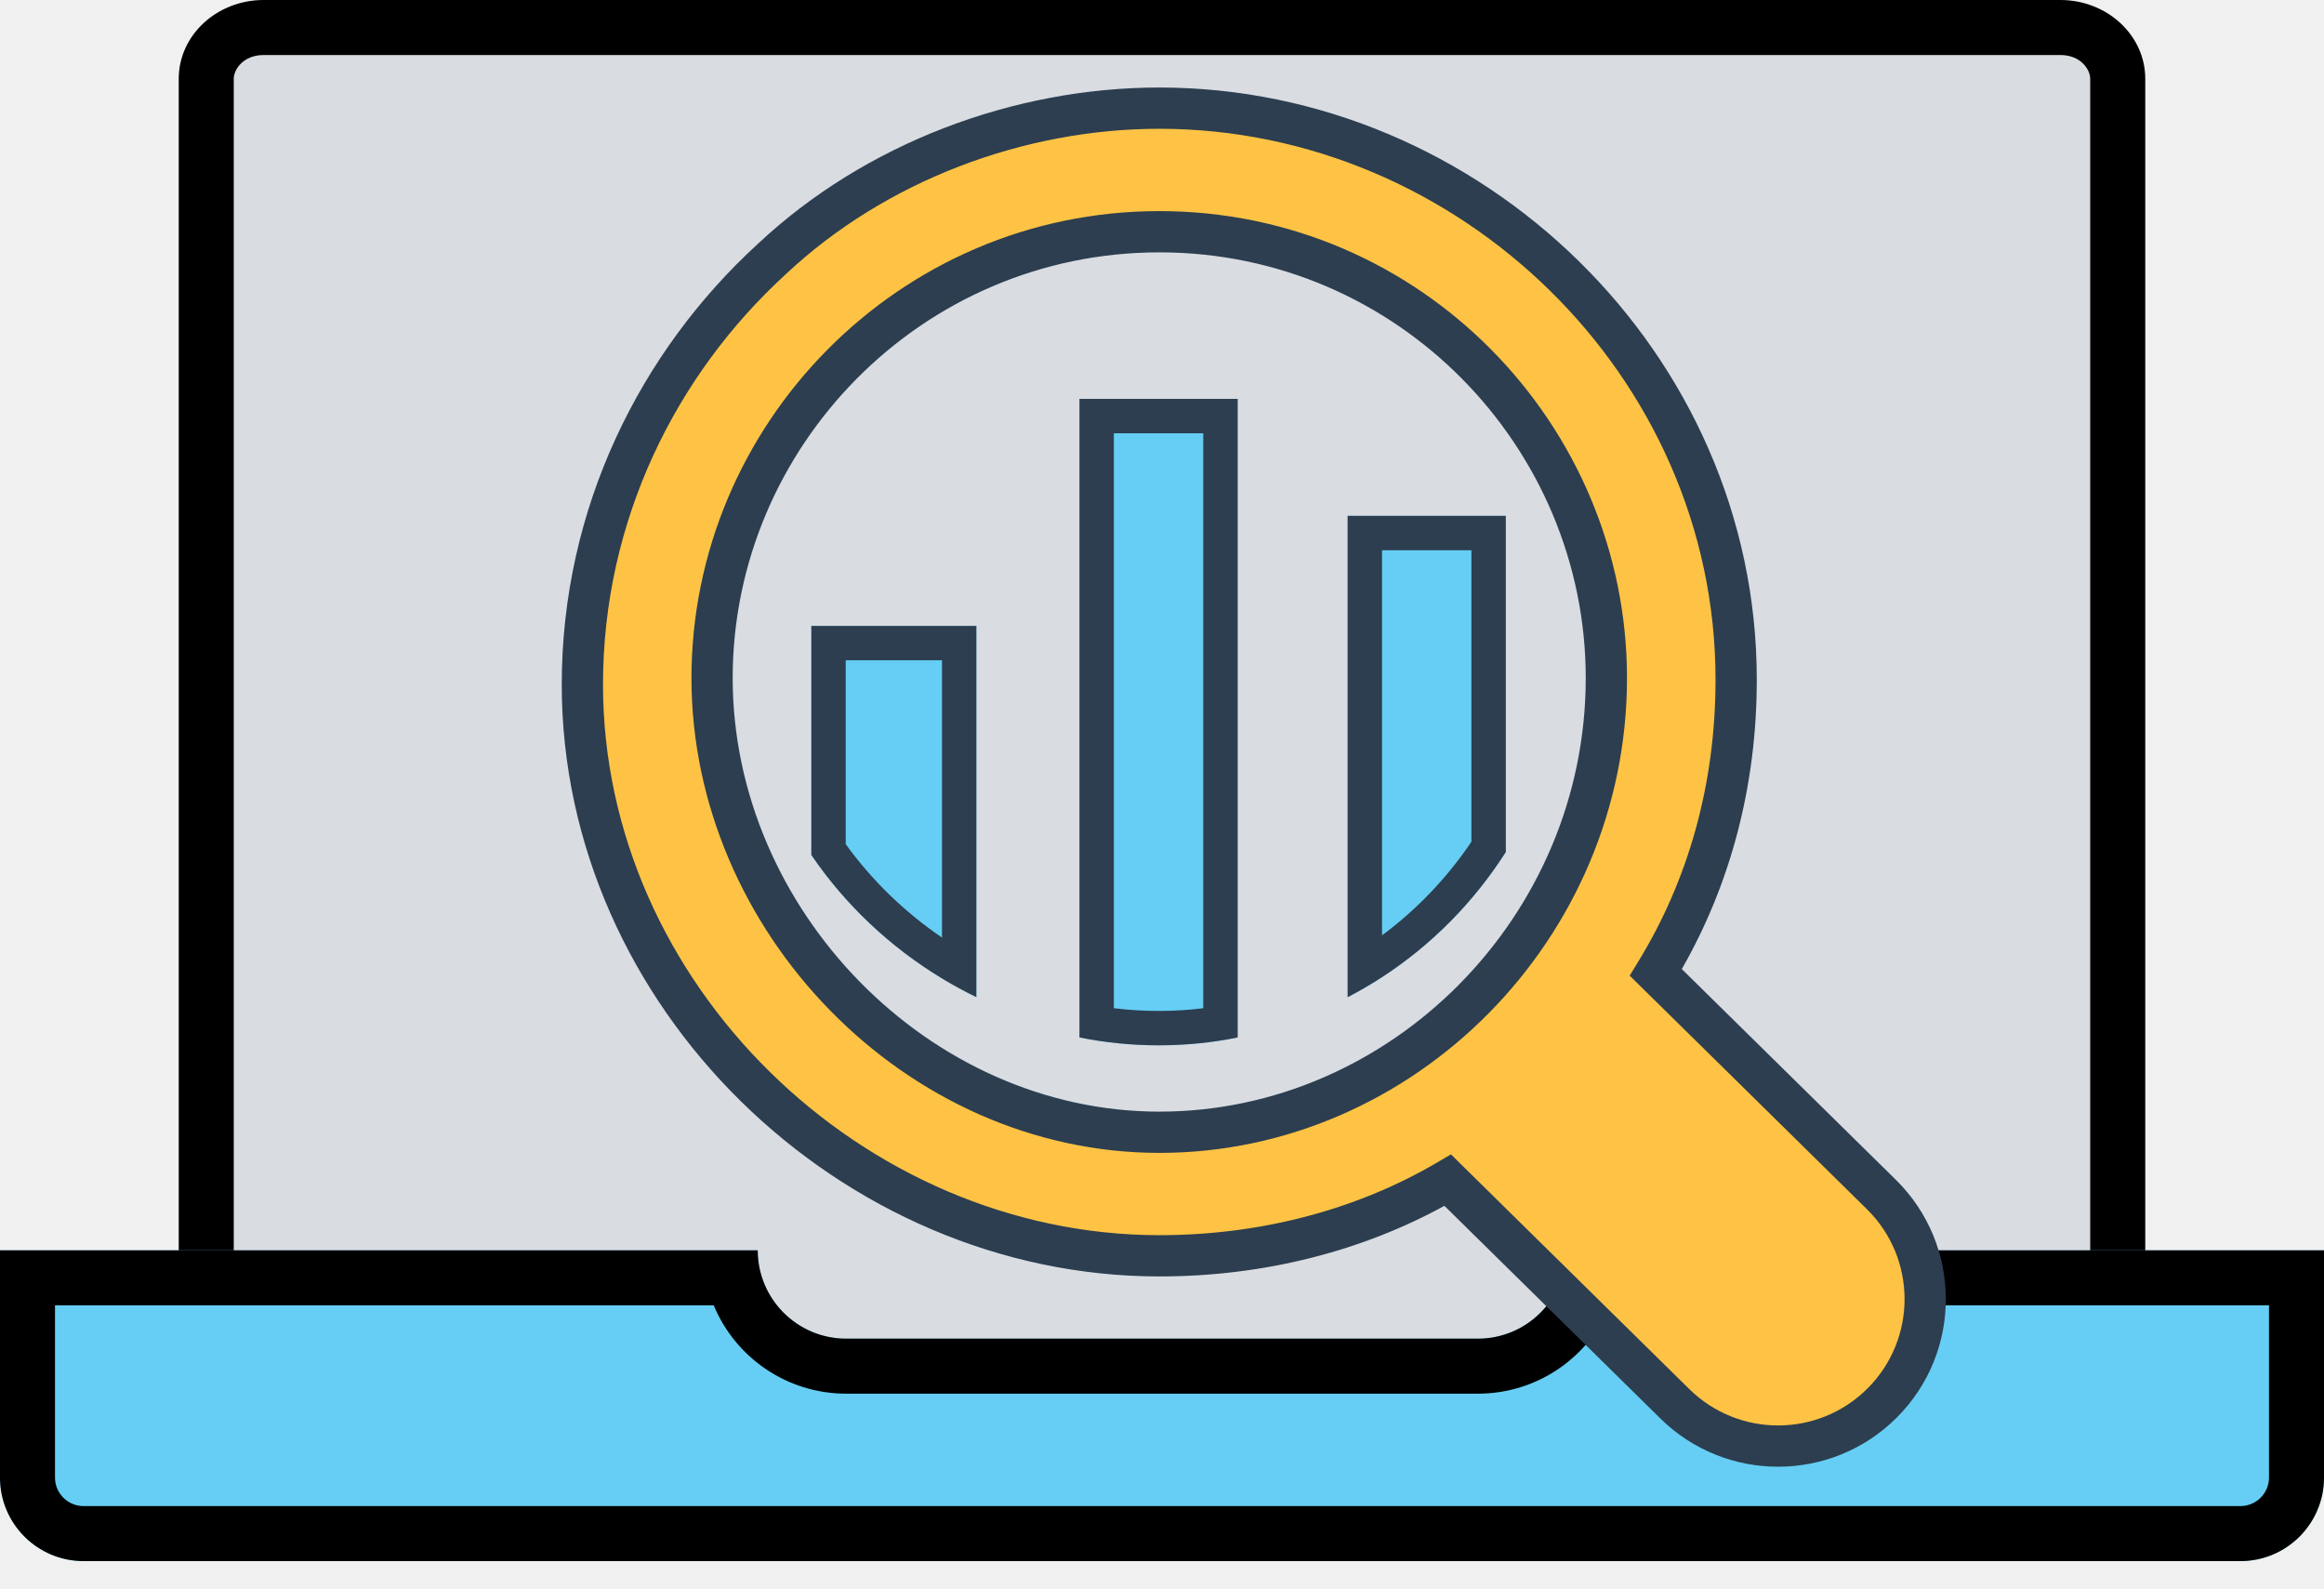
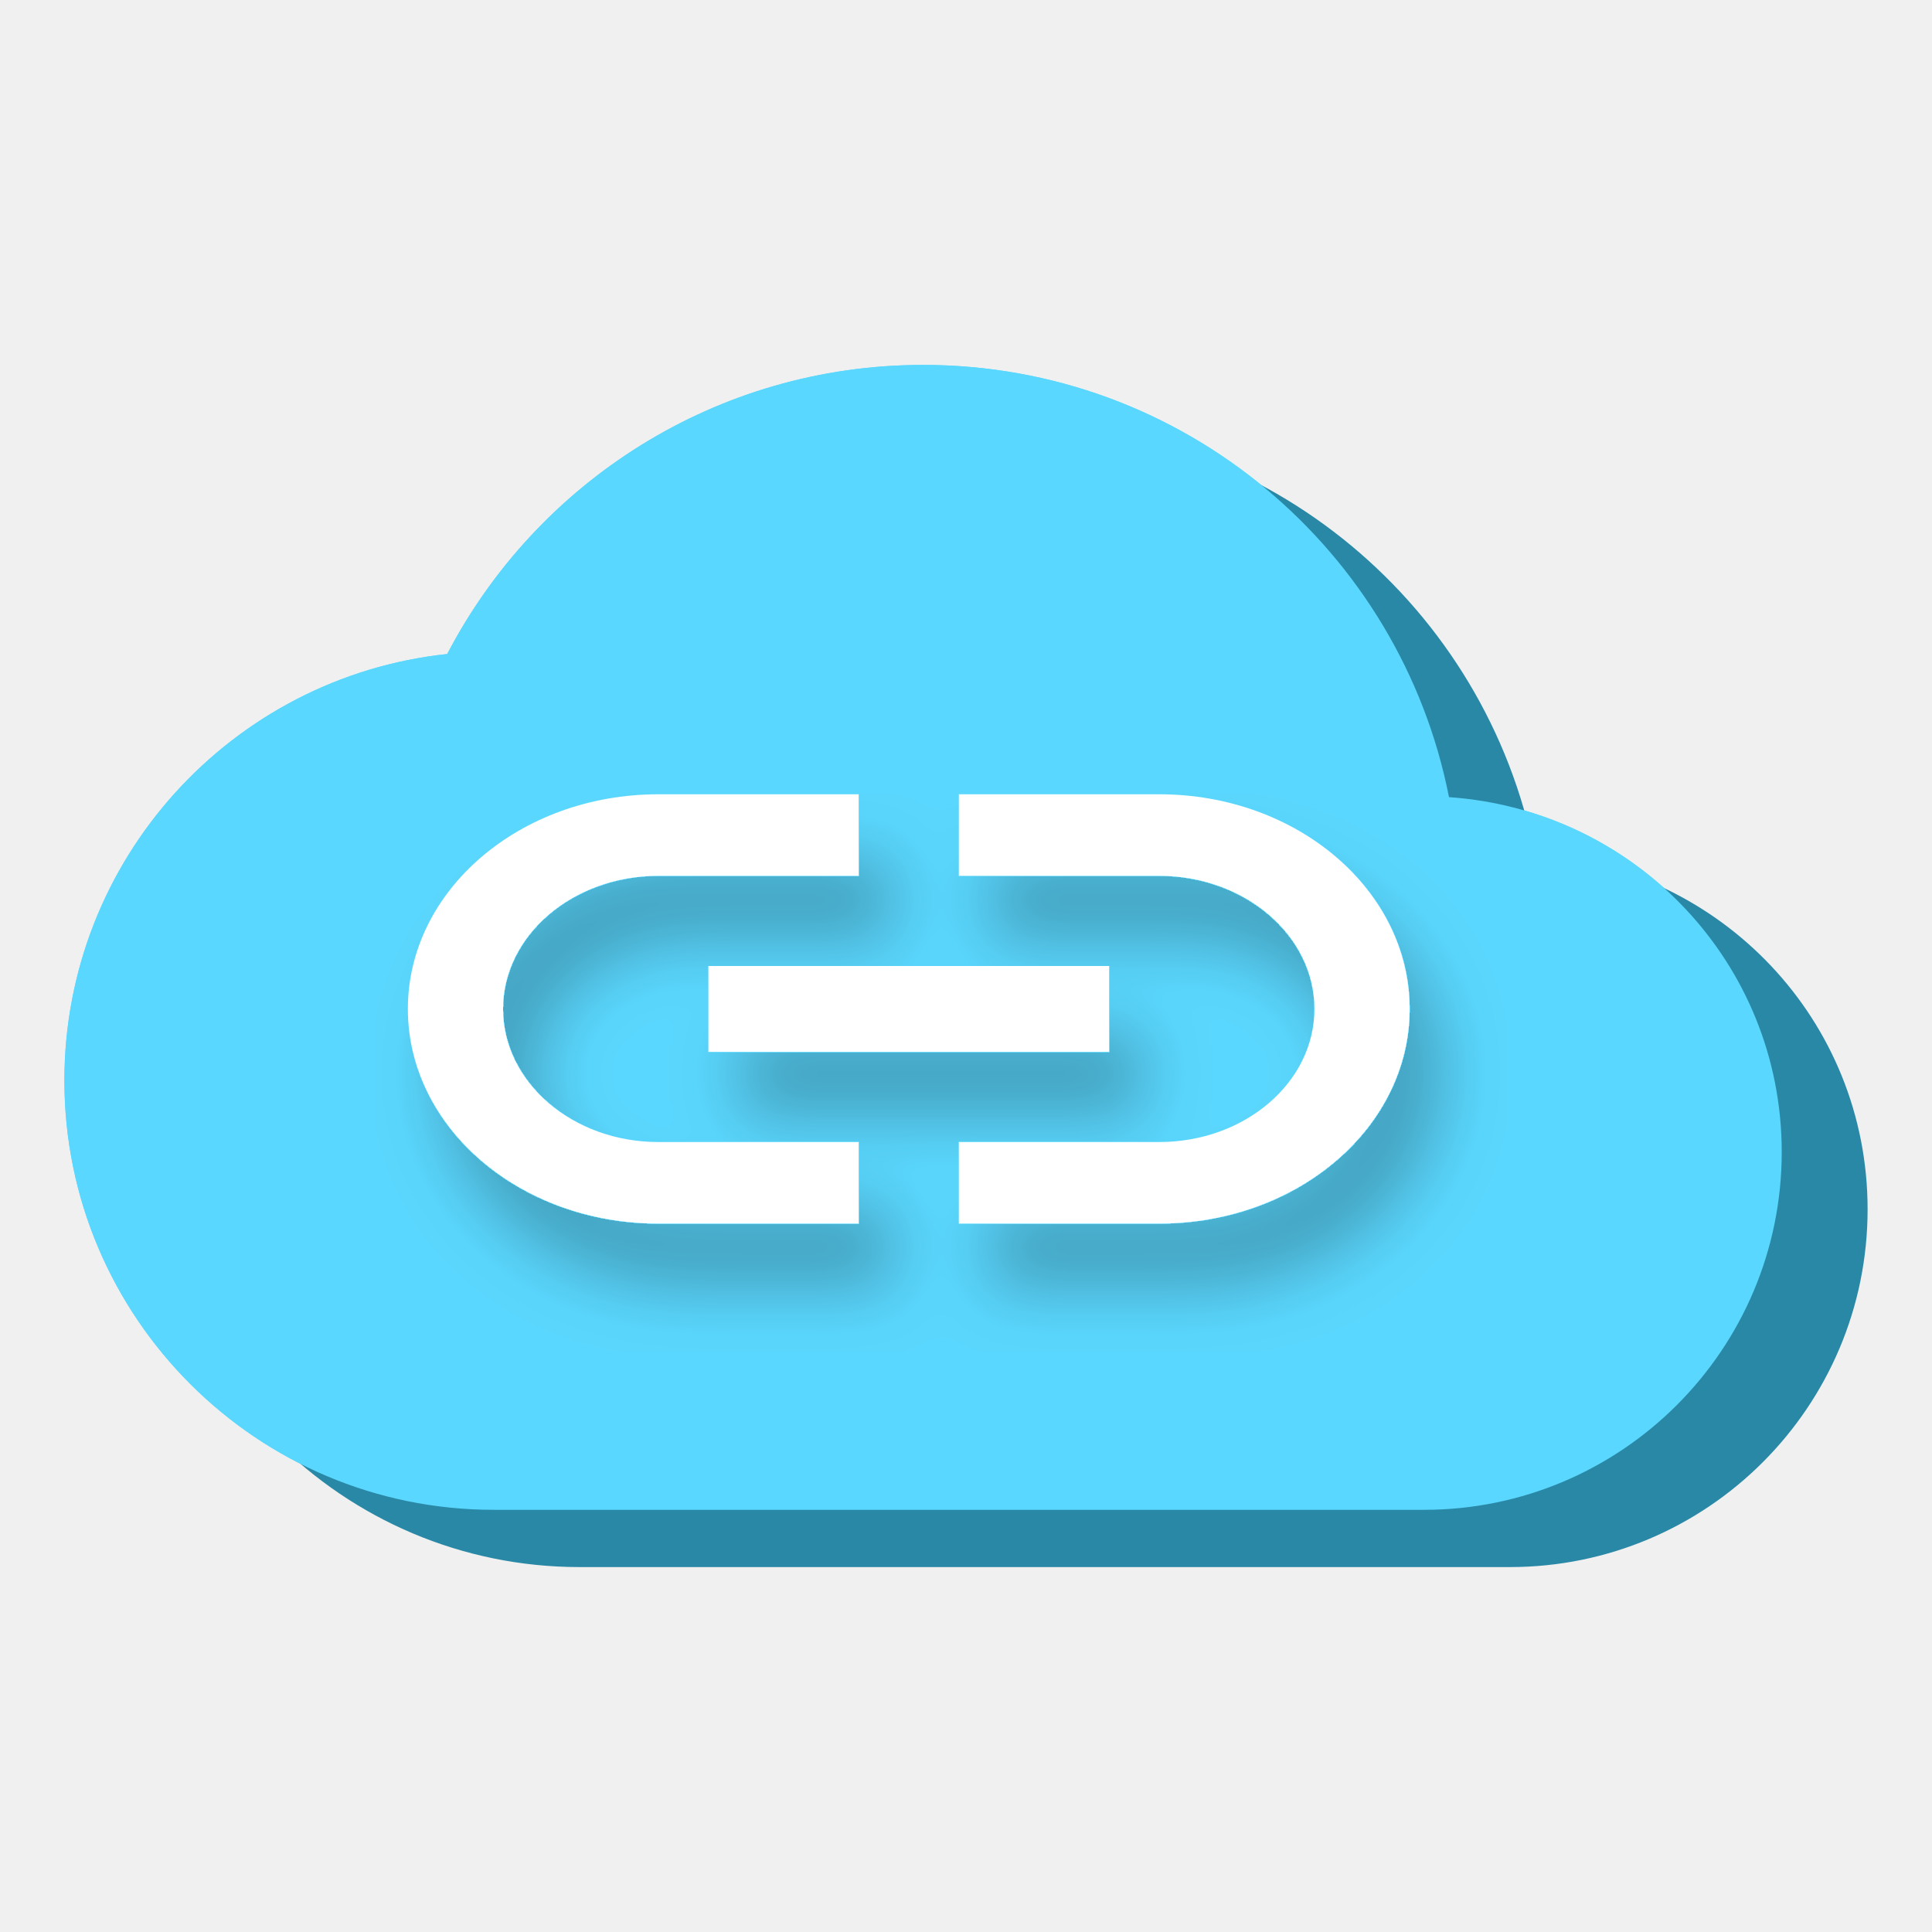
- <svg xmlns="http://www.w3.org/2000/svg" width="60" height="41" viewBox="0 0 60 41" fill="none">
-   <g clip-path="url(#clip0_6894_30714)">
-     <path d="M6.809 0H53.191C54.401 0 55.385 0.91 55.385 2.032V37.278H4.615V2.032C4.615 0.91 5.598 0 6.809 0Z" fill="#D9DCE1" />
-     <path fill-rule="evenodd" clip-rule="evenodd" d="M53.191 1.42H6.809C6.278 1.42 6.035 1.796 6.035 2.032V35.858H53.964V2.032C53.964 1.796 53.722 1.42 53.191 1.42ZM53.191 0H6.809C5.598 0 4.615 0.91 4.615 2.032V37.278H55.385V2.032C55.385 0.91 54.401 0 53.191 0Z" fill="black" />
-     <path d="M40.438 32.273C40.438 33.532 39.415 34.554 38.154 34.554H21.847C20.586 34.554 19.563 33.532 19.563 32.273H0V38.14C0 39.33 0.967 40.296 2.158 40.296H57.842C59.033 40.296 60 39.33 60 38.14V32.273H40.437H40.438Z" fill="#66CEF4" />
-     <path fill-rule="evenodd" clip-rule="evenodd" d="M40.438 32.273C40.438 32.3 40.438 32.327 40.437 32.355C40.394 33.576 39.388 34.554 38.154 34.554H21.847C20.586 34.554 19.563 33.532 19.563 32.273H0V38.14C0 39.33 0.967 40.296 2.158 40.296H57.842C59.033 40.296 60 39.33 60 38.14V32.273H40.438ZM58.58 33.693H41.576C41.018 35.033 39.695 35.974 38.154 35.974H21.847C20.306 35.974 18.983 35.033 18.426 33.693H1.42V38.14C1.42 38.544 1.749 38.876 2.158 38.876H57.842C58.251 38.876 58.58 38.544 58.58 38.14V33.693Z" fill="black" />
-     <path d="M41.473 17.503C41.473 11.259 36.386 5.982 29.935 5.982C23.484 5.982 18.384 11.259 18.384 17.503C18.384 23.748 23.667 29.226 29.935 29.226C36.202 29.226 41.473 23.949 41.473 17.503ZM42.75 25.101L48.573 30.834C50.074 32.312 50.082 34.727 48.592 36.216C47.115 37.69 44.727 37.698 43.24 36.234L37.378 30.463C35.3 31.686 32.739 32.415 29.933 32.415C21.988 32.417 15.036 25.69 15.036 17.669C15.036 13.277 16.988 9.378 19.919 6.693C22.583 4.191 26.29 2.791 29.935 2.791C37.938 2.791 44.823 9.399 44.823 17.542C44.823 20.348 44.091 22.91 42.75 25.101Z" fill="#FEC344" />
-     <path fill-rule="evenodd" clip-rule="evenodd" d="M29.934 3.324C26.418 3.324 22.844 4.676 20.284 7.081L20.281 7.083L20.279 7.086C17.448 9.678 15.568 13.439 15.568 17.669C15.568 25.388 22.274 31.884 29.932 31.883C32.646 31.883 35.114 31.177 37.108 30.004L37.46 29.797L43.613 35.855C44.892 37.114 46.945 37.107 48.215 35.839C49.496 34.56 49.489 32.484 48.2 31.213L42.075 25.184L42.295 24.823C43.584 22.718 44.291 20.253 44.291 17.542C44.291 9.703 37.653 3.324 29.934 3.324ZM19.557 6.303C22.324 3.705 26.161 2.259 29.934 2.259C38.222 2.259 45.356 9.096 45.356 17.542C45.356 20.289 44.676 22.819 43.42 25.014L48.947 30.454L48.947 30.454C50.658 32.141 50.668 34.895 48.968 36.593C47.284 38.274 44.561 38.283 42.866 36.614C42.866 36.614 42.866 36.614 42.866 36.614L37.291 31.125C35.196 32.274 32.673 32.948 29.933 32.948M19.557 6.303C16.527 9.08 14.503 13.117 14.503 17.669C14.503 25.993 21.703 32.95 29.933 32.948M17.852 17.503C17.852 10.97 23.185 5.449 29.934 5.449C36.685 5.449 42.005 10.97 42.005 17.503C42.005 24.238 36.502 29.759 29.934 29.759C23.362 29.759 17.852 24.031 17.852 17.503ZM29.934 6.514C23.782 6.514 18.916 11.549 18.916 17.503C18.916 23.465 23.972 28.694 29.934 28.694C35.902 28.694 40.94 23.661 40.94 17.503C40.94 11.548 36.086 6.514 29.934 6.514Z" fill="#2C3E50" />
-     <path d="M31.953 10.296V26.779C31.292 26.915 30.611 26.982 29.912 26.982C29.213 26.982 28.53 26.913 27.87 26.779V10.296H31.953Z" fill="#66CEF4" />
-     <path fill-rule="evenodd" clip-rule="evenodd" d="M31.065 26.025V11.184H28.757V26.024C29.136 26.071 29.521 26.095 29.912 26.095C30.304 26.095 30.688 26.072 31.065 26.025ZM31.953 26.779C31.292 26.915 30.611 26.982 29.912 26.982C29.213 26.982 28.53 26.913 27.87 26.779V10.296H31.953V26.779Z" fill="#2C3E50" />
-     <path d="M38.876 13.314V21.993C37.865 23.578 36.456 24.878 34.793 25.74V13.316H38.876V13.314Z" fill="#66CEF4" />
-     <path fill-rule="evenodd" clip-rule="evenodd" d="M38.876 13.316H34.793V25.74C35.098 25.582 35.394 25.409 35.681 25.223C36.959 24.392 38.05 23.288 38.876 21.993V13.316ZM37.988 21.728C37.359 22.662 36.577 23.479 35.681 24.143V14.203H37.988V21.728Z" fill="#2C3E50" />
-     <path d="M25.207 16.154V25.74C23.478 24.897 22.008 23.626 20.947 22.069V16.156H25.207V16.154Z" fill="#66CEF4" />
-     <path fill-rule="evenodd" clip-rule="evenodd" d="M25.207 16.156H20.947V22.069C21.821 23.352 22.973 24.441 24.32 25.256C24.607 25.43 24.903 25.591 25.207 25.739V16.156ZM24.32 24.201V17.043H21.834V21.789C22.511 22.725 23.353 23.543 24.32 24.201Z" fill="#2C3E50" />
+ <svg xmlns="http://www.w3.org/2000/svg" width="60" height="60" viewBox="0 0 60 60" fill="none">
+   <path d="M45 24.756C43.489 17.089 36.756 11.333 28.667 11.333C22.244 11.333 16.667 14.978 13.889 20.311C7.2 21.022 2 26.689 2 33.556C2 40.911 7.978 46.889 15.333 46.889H44.222C50.356 46.889 55.333 41.911 55.333 35.778C55.333 29.911 50.778 25.155 45 24.756Z" fill="#5AD7FE" />
+   <path d="M47.666 26.533C46.155 18.867 39.422 13.111 31.333 13.111C24.911 13.111 19.333 16.756 16.555 22.089C9.866 22.8 4.666 28.467 4.666 35.333C4.666 42.689 10.644 48.667 18 48.667H46.889C53.022 48.667 58 43.689 58 37.556C58 31.689 53.444 26.933 47.666 26.533Z" fill="#2988A6" />
+   <path d="M45 24.756C43.489 17.089 36.756 11.333 28.667 11.333C22.244 11.333 16.667 14.978 13.889 20.311C7.2 21.022 2 26.689 2 33.556C2 40.911 7.978 46.889 15.333 46.889H44.222C50.356 46.889 55.333 41.911 55.333 35.778C55.333 29.911 50.778 25.155 45 24.756Z" fill="#5AD7FE" />
+   <g filter="url(#filter0_d_3765_22313)">
+     <path d="M15.622 31.333C15.622 29.053 17.785 27.2 20.445 27.2H26.667V24.667H20.445C16.151 24.667 12.667 27.653 12.667 31.333C12.667 35.013 16.151 38 20.445 38H26.667V35.467H20.445C17.785 35.467 15.622 33.613 15.622 31.333ZM22 32.667H34.445V30H22V32.667ZM36 24.667H29.778V27.2H36C38.66 27.2 40.822 29.053 40.822 31.333C40.822 33.613 38.66 35.467 36 35.467H29.778V38H36C40.294 38 43.778 35.013 43.778 31.333C43.778 27.653 40.294 24.667 36 24.667Z" fill="white" />
  </g>
  <defs>
-     <clipPath id="clip0_6894_30714">
-       <rect width="60" height="40.296" fill="white" />
-     </clipPath>
+     <filter id="filter0_d_3765_22313" x="11.667" y="24.667" width="35.111" height="17.333" filterUnits="userSpaceOnUse" color-interpolation-filters="sRGB">
+       <feFlood flood-opacity="0" result="BackgroundImageFix" />
+       <feColorMatrix in="SourceAlpha" type="matrix" values="0 0 0 0 0 0 0 0 0 0 0 0 0 0 0 0 0 0 127 0" result="hardAlpha" />
+       <feOffset dx="1" dy="2" />
+       <feGaussianBlur stdDeviation="1" />
+       <feComposite in2="hardAlpha" operator="out" />
+       <feColorMatrix type="matrix" values="0 0 0 0 0 0 0 0 0 0 0 0 0 0 0 0 0 0 0.25 0" />
+       <feBlend mode="normal" in2="BackgroundImageFix" result="effect1_dropShadow_3765_22313" />
+       <feBlend mode="normal" in="SourceGraphic" in2="effect1_dropShadow_3765_22313" result="shape" />
+     </filter>
  </defs>
</svg>
